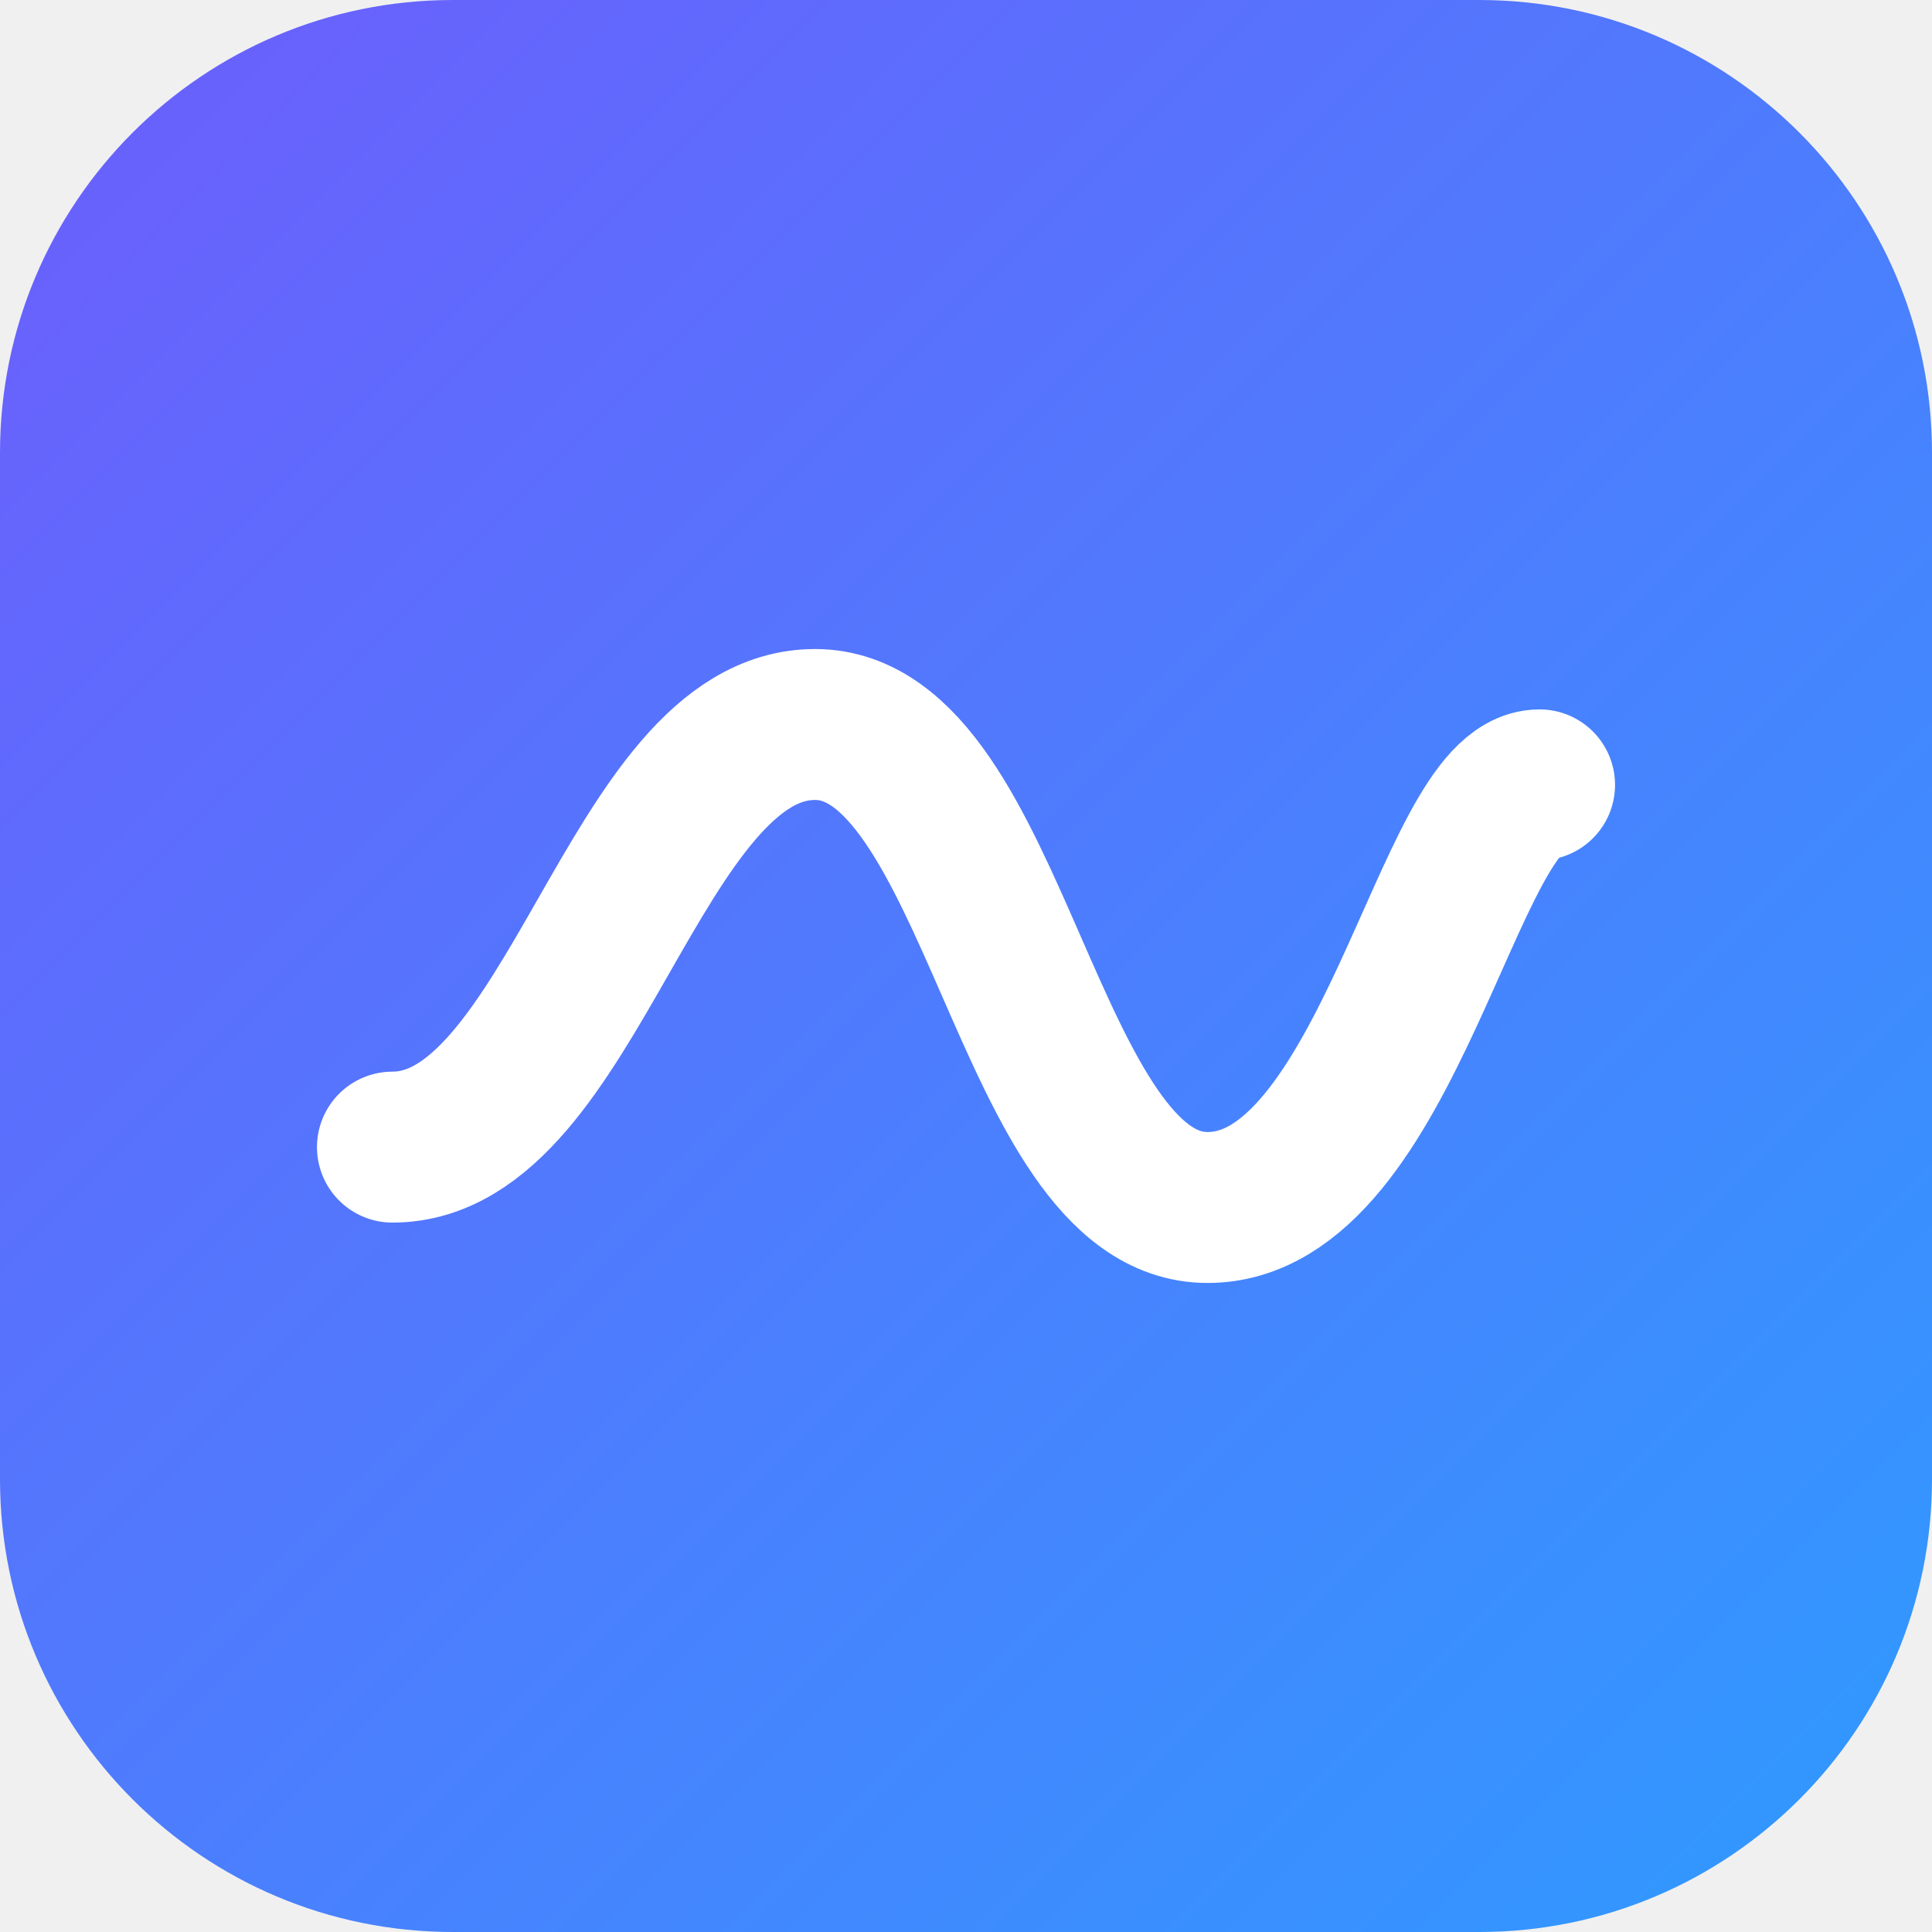
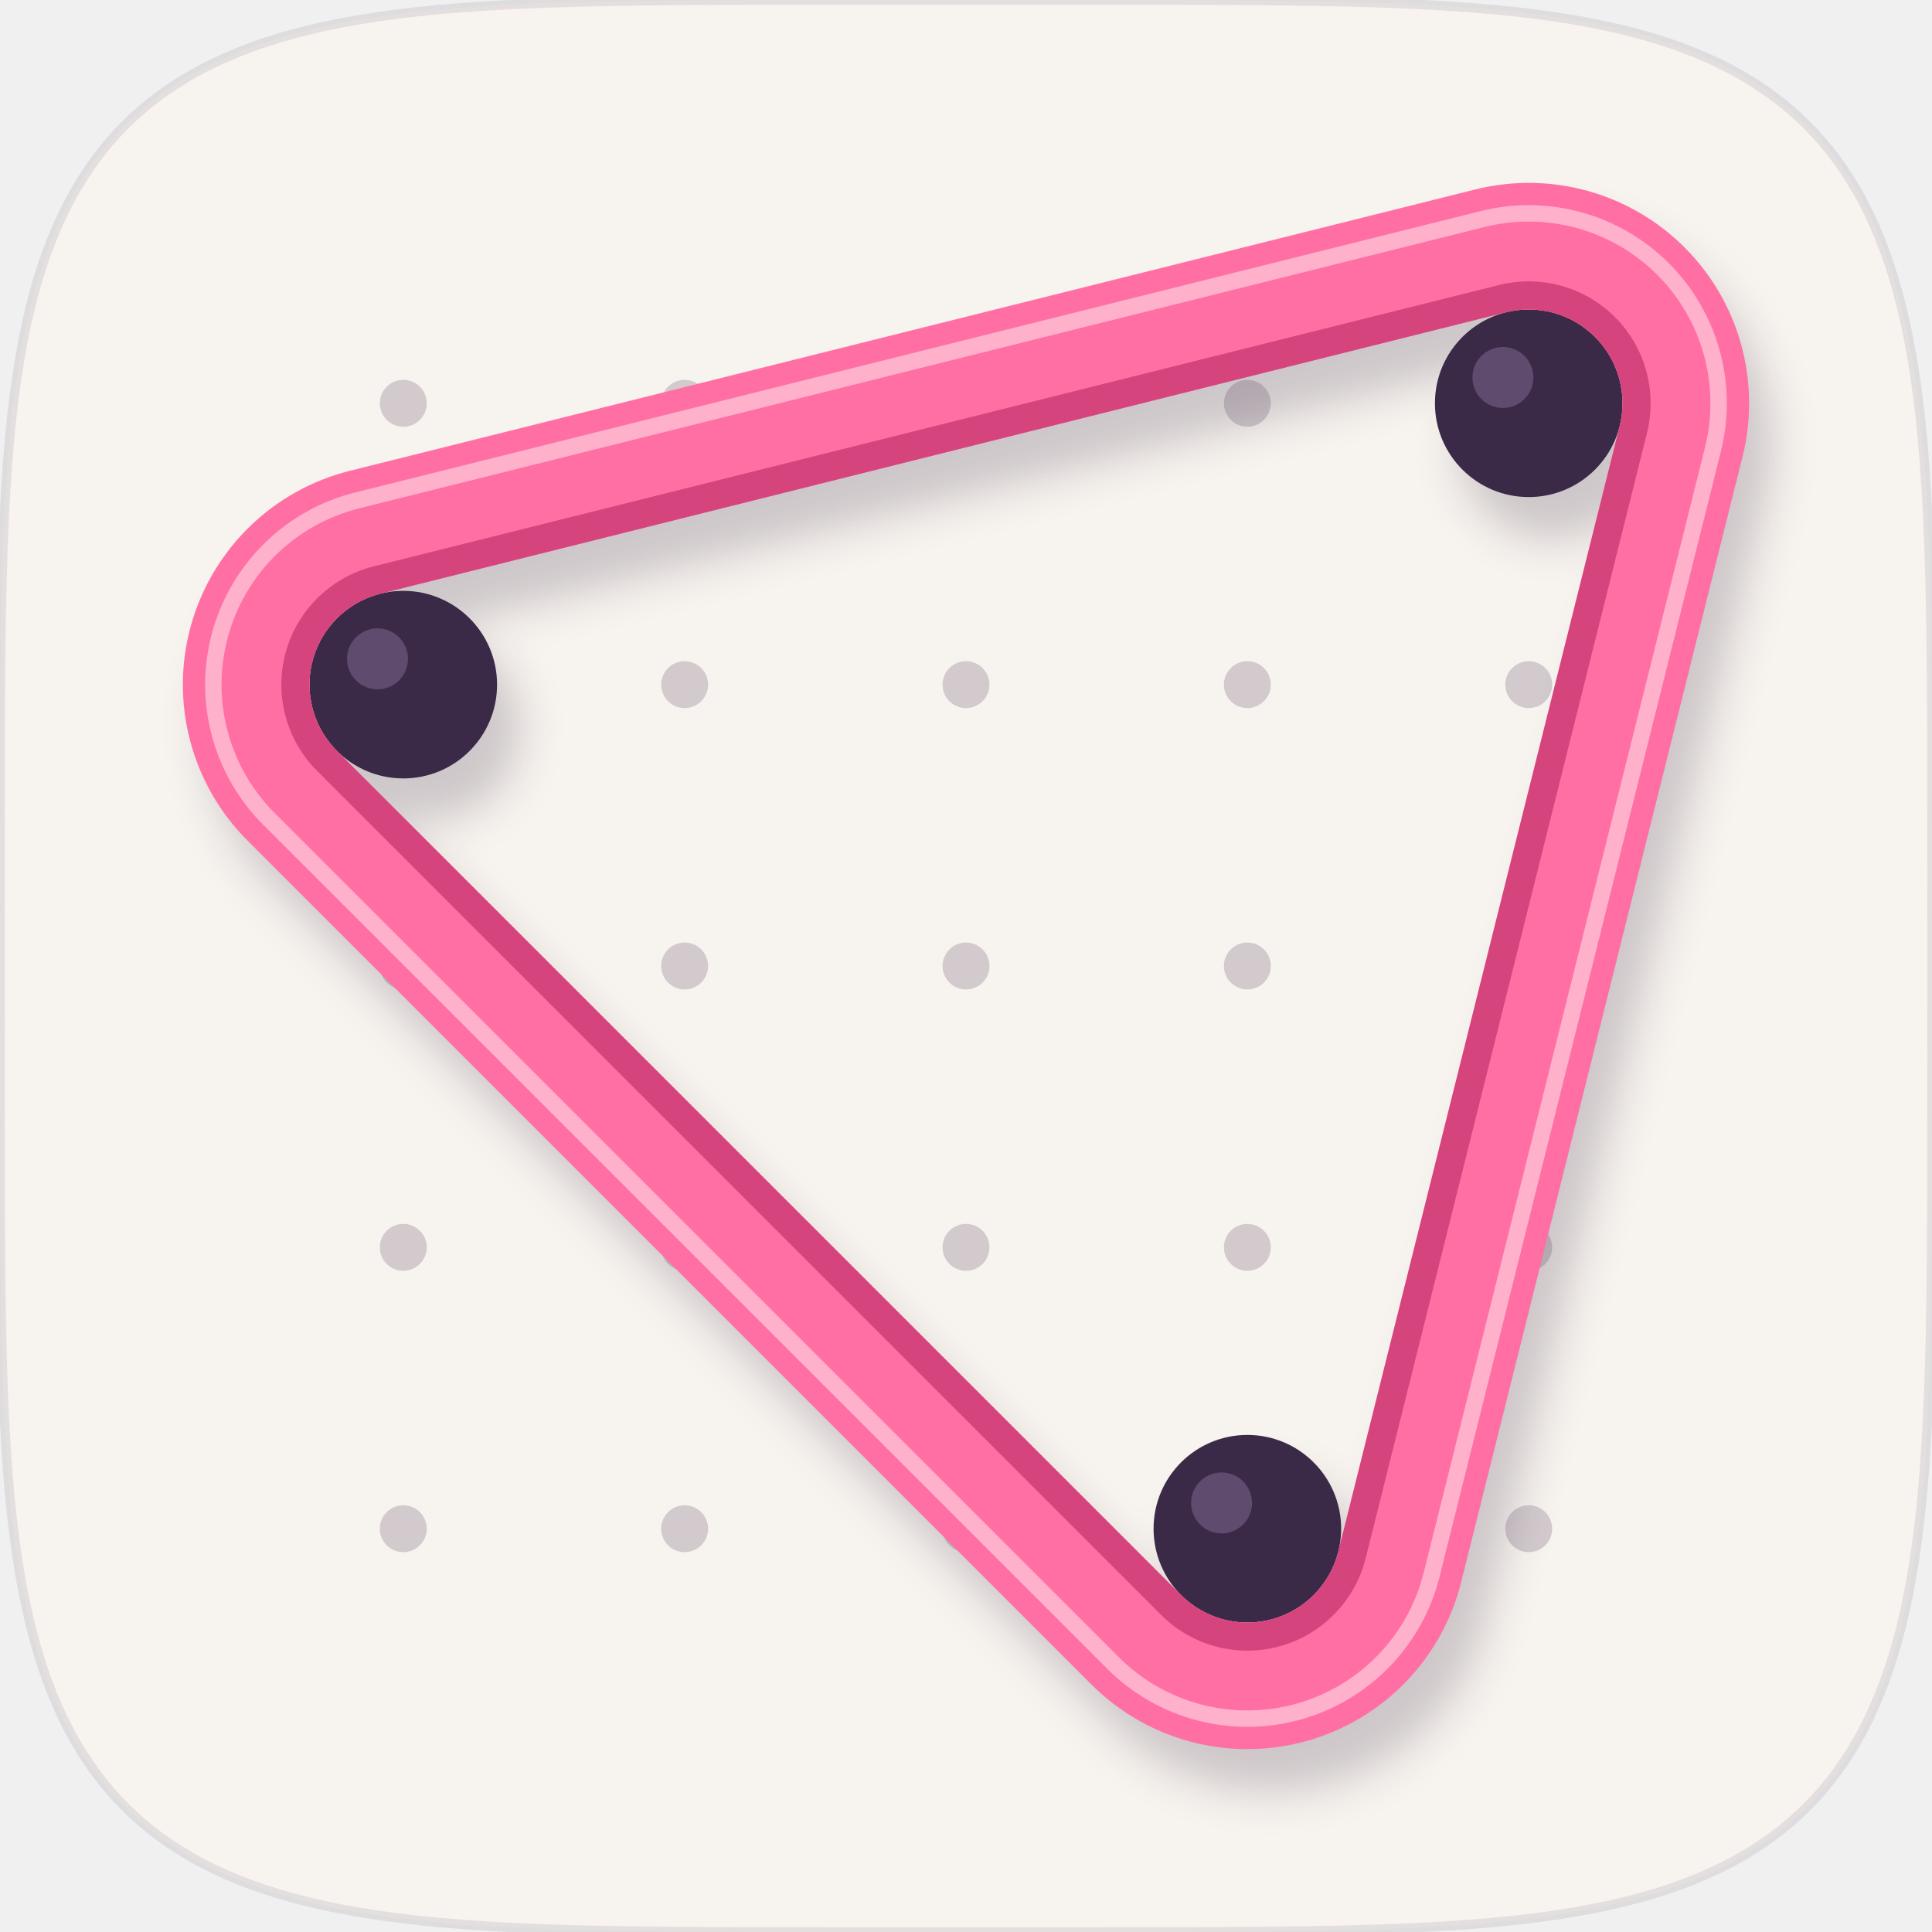
- <svg xmlns="http://www.w3.org/2000/svg" viewBox="0 0 64 64">
+ <svg xmlns="http://www.w3.org/2000/svg" viewBox="0 0 824 824">
  <defs>
-     <linearGradient id="g" x1="0" y1="0" x2="1" y2="1">
-       <stop offset="0" stop-color="#6D5DFC" />
-       <stop offset="1" stop-color="#2E9BFF" />
-     </linearGradient>
+     <filter id="soft" x="-20%" y="-20%" width="140%" height="140%">
+       <feGaussianBlur stdDeviation="9" />
+     </filter>
+     <clipPath id="tile">
+       <path d="M824.00,412.00L823.95,505.51L823.80,535.37L823.55,557.07L823.21,574.71L822.76,589.84L822.21,603.21L821.56,615.26L820.81,626.28L819.97,636.47L819.02,645.95L817.96,654.84L816.81,663.20L815.55,671.12L814.19,678.62L812.73,685.76L811.16,692.56L809.48,699.07L807.70,705.29L805.81,711.25L803.80,716.97L801.69,722.46L799.47,727.73L797.13,732.80L794.68,737.68L792.11,742.38L789.42,746.89L786.61,751.24L783.68,755.43L780.62,759.46L777.44,763.34L774.12,767.08L770.67,770.67L767.08,774.12L763.34,777.44L759.46,780.62L755.43,783.68L751.24,786.61L746.89,789.42L742.38,792.11L737.68,794.68L732.80,797.13L727.73,799.47L722.46,801.69L716.97,803.80L711.25,805.81L705.29,807.70L699.07,809.48L692.56,811.16L685.76,812.73L678.62,814.19L671.12,815.55L663.20,816.81L654.84,817.96L645.95,819.02L636.47,819.97L626.28,820.81L615.26,821.56L603.21,822.21L589.84,822.76L574.71,823.21L557.07,823.55L535.37,823.80L505.51,823.95L412.00,824.00L318.49,823.95L288.63,823.80L266.93,823.55L249.29,823.21L234.16,822.76L220.79,822.21L208.74,821.56L197.72,820.81L187.53,819.97L178.05,819.02L169.16,817.96L160.80,816.81L152.88,815.55L145.38,814.19L138.24,812.73L131.44,811.16L124.93,809.48L118.71,807.70L112.75,805.81L107.03,803.80L101.54,801.69L96.27,799.47L91.20,797.13L86.32,794.68L81.62,792.11L77.11,789.42L72.76,786.61L68.57,783.68L64.54,780.62L60.66,777.44L56.92,774.12L53.33,770.67L49.88,767.08L46.56,763.34L43.38,759.46L40.32,755.43L37.39,751.24L34.58,746.89L31.89,742.38L29.32,737.68L26.87,732.80L24.53,727.73L22.31,722.46L20.20,716.97L18.19,711.25L16.30,705.29L14.52,699.07L12.84,692.56L11.27,685.76L9.81,678.62L8.45,671.12L7.19,663.20L6.04,654.84L4.98,645.95L4.03,636.47L3.19,626.28L2.44,615.26L1.79,603.21L1.24,589.84L0.79,574.71L0.45,557.07L0.20,535.37L0.05,505.51L0.00,412.00L0.05,318.49L0.20,288.63L0.45,266.93L0.79,249.29L1.24,234.16L1.79,220.79L2.44,208.74L3.19,197.72L4.03,187.53L4.98,178.05L6.04,169.16L7.19,160.80L8.45,152.88L9.81,145.38L11.27,138.24L12.84,131.44L14.52,124.93L16.30,118.71L18.19,112.75L20.20,107.03L22.31,101.54L24.53,96.27L26.87,91.20L29.32,86.32L31.89,81.62L34.58,77.11L37.39,72.76L40.32,68.57L43.38,64.54L46.56,60.66L49.88,56.92L53.33,53.33L56.92,49.88L60.66,46.56L64.54,43.38L68.57,40.32L72.76,37.39L77.11,34.58L81.62,31.89L86.32,29.32L91.20,26.87L96.27,24.53L101.54,22.31L107.03,20.20L112.75,18.19L118.71,16.30L124.93,14.52L131.44,12.84L138.24,11.27L145.38,9.81L152.88,8.45L160.80,7.19L169.16,6.04L178.05,4.98L187.53,4.03L197.72,3.19L208.74,2.44L220.79,1.79L234.16,1.24L249.29,0.79L266.93,0.45L288.63,0.20L318.49,0.05L412.00,0.00L505.51,0.05L535.37,0.20L557.07,0.45L574.71,0.79L589.84,1.24L603.21,1.79L615.26,2.44L626.28,3.19L636.47,4.03L645.95,4.98L654.84,6.04L663.20,7.19L671.12,8.45L678.62,9.81L685.76,11.27L692.56,12.84L699.07,14.52L705.29,16.30L711.25,18.19L716.97,20.20L722.46,22.31L727.73,24.53L732.80,26.87L737.68,29.32L742.38,31.89L746.89,34.58L751.24,37.39L755.43,40.32L759.46,43.38L763.34,46.56L767.08,49.88L770.67,53.33L774.12,56.92L777.44,60.66L780.62,64.54L783.68,68.57L786.61,72.76L789.42,77.11L792.11,81.62L794.68,86.32L797.13,91.20L799.47,96.27L801.69,101.54L803.80,107.03L805.81,112.75L807.70,118.71L809.48,124.93L811.16,131.44L812.73,138.24L814.19,145.38L815.55,152.88L816.81,160.80L817.96,169.16L819.02,178.05L819.97,187.53L820.81,197.72L821.56,208.74L822.21,220.79L822.76,234.16L823.21,249.29L823.55,266.93L823.80,288.63L823.95,318.49Z" />
+     </clipPath>
  </defs>
-   <rect width="64" height="64" rx="15" fill="url(#g)" />
-   <path d="M13 38c6 0 8-14 14-14s7 16 13 16 8-14 11-14" fill="none" stroke="#fff" stroke-width="5" stroke-linecap="round" stroke-linejoin="round" />
+   <path d="M824.00,412.00L823.95,505.51L823.80,535.37L823.55,557.07L823.21,574.71L822.76,589.84L822.21,603.21L821.56,615.26L820.81,626.28L819.97,636.47L819.02,645.95L817.96,654.84L816.81,663.20L815.55,671.12L814.19,678.62L812.73,685.76L811.16,692.56L809.48,699.07L807.70,705.29L805.81,711.25L803.80,716.97L801.69,722.46L799.47,727.73L797.13,732.80L794.68,737.68L792.11,742.38L789.42,746.89L786.61,751.24L783.68,755.43L780.62,759.46L777.44,763.34L774.12,767.08L770.67,770.67L767.08,774.12L763.34,777.44L759.46,780.62L755.43,783.68L751.24,786.61L746.89,789.42L742.38,792.11L737.68,794.68L732.80,797.13L727.73,799.47L722.46,801.69L716.97,803.80L711.25,805.81L705.29,807.70L699.07,809.48L692.56,811.16L685.76,812.73L678.62,814.19L671.12,815.55L663.20,816.81L654.84,817.96L645.95,819.02L636.47,819.97L626.28,820.81L615.26,821.56L603.21,822.21L589.84,822.76L574.71,823.21L557.07,823.55L535.37,823.80L505.51,823.95L412.00,824.00L318.49,823.95L288.63,823.80L266.93,823.55L249.29,823.21L234.16,822.76L220.79,822.21L208.74,821.56L197.72,820.81L187.53,819.97L178.05,819.02L169.16,817.96L160.80,816.81L152.88,815.55L145.38,814.19L138.24,812.73L131.44,811.16L124.93,809.48L118.71,807.70L112.75,805.81L107.03,803.80L101.54,801.69L96.27,799.47L91.20,797.13L86.32,794.68L81.62,792.11L77.11,789.42L72.76,786.61L68.57,783.68L64.54,780.62L60.66,777.44L56.92,774.12L53.33,770.67L49.88,767.08L46.56,763.34L43.38,759.46L40.32,755.43L37.39,751.24L34.58,746.89L31.89,742.38L29.32,737.68L26.87,732.80L24.53,727.73L22.31,722.46L20.20,716.97L18.19,711.25L16.30,705.29L14.52,699.07L12.84,692.56L11.27,685.76L9.81,678.62L8.45,671.12L7.19,663.20L6.04,654.84L4.98,645.95L4.03,636.47L3.19,626.28L2.44,615.26L1.79,603.21L1.24,589.84L0.79,574.71L0.45,557.07L0.20,535.37L0.05,505.51L0.00,412.00L0.05,318.49L0.20,288.63L0.45,266.93L0.79,249.29L1.24,234.16L1.79,220.79L2.44,208.74L3.19,197.72L4.03,187.53L4.98,178.05L6.04,169.16L7.19,160.80L8.45,152.88L9.81,145.38L11.27,138.24L12.84,131.44L14.52,124.93L16.30,118.71L18.19,112.75L20.20,107.03L22.31,101.54L24.53,96.27L26.87,91.20L29.32,86.32L31.89,81.62L34.58,77.11L37.39,72.76L40.32,68.57L43.38,64.54L46.56,60.66L49.88,56.92L53.33,53.33L56.92,49.88L60.66,46.56L64.54,43.38L68.57,40.32L72.76,37.39L77.11,34.58L81.62,31.89L86.32,29.32L91.20,26.87L96.27,24.53L101.54,22.31L107.03,20.20L112.75,18.19L118.71,16.30L124.93,14.52L131.44,12.84L138.24,11.27L145.38,9.81L152.88,8.45L160.80,7.19L169.16,6.04L178.05,4.98L187.53,4.03L197.72,3.19L208.74,2.44L220.79,1.79L234.16,1.24L249.29,0.79L266.93,0.45L288.63,0.20L318.49,0.05L412.00,0.00L505.51,0.05L535.37,0.20L557.07,0.45L574.71,0.79L589.84,1.24L603.21,1.79L615.26,2.44L626.28,3.19L636.47,4.03L645.95,4.98L654.84,6.04L663.20,7.19L671.12,8.45L678.62,9.81L685.76,11.27L692.56,12.84L699.07,14.52L705.29,16.30L711.25,18.19L716.97,20.20L722.46,22.31L727.73,24.53L732.80,26.87L737.68,29.32L742.38,31.89L746.89,34.58L751.24,37.39L755.43,40.32L759.46,43.38L763.34,46.56L767.08,49.88L770.67,53.33L774.12,56.92L777.44,60.66L780.62,64.54L783.68,68.57L786.61,72.76L789.42,77.11L792.11,81.62L794.68,86.32L797.13,91.20L799.47,96.27L801.69,101.54L803.80,107.03L805.81,112.75L807.70,118.71L809.48,124.93L811.16,131.44L812.73,138.24L814.19,145.38L815.55,152.88L816.81,160.80L817.96,169.16L819.02,178.05L819.97,187.53L820.81,197.72L821.56,208.74L822.21,220.79L822.76,234.16L823.21,249.29L823.55,266.93L823.80,288.63L823.95,318.49Z" fill="#f7f3ee" />
+   <g clip-path="url(#tile)">
+     <g fill="#3a2a47" opacity="0.2">
+       <circle cx="172" cy="172" r="10" />
+       <circle cx="292" cy="172" r="10" />
+       <circle cx="412" cy="172" r="10" />
+       <circle cx="532" cy="172" r="10" />
+       <circle cx="292" cy="292" r="10" />
+       <circle cx="412" cy="292" r="10" />
+       <circle cx="532" cy="292" r="10" />
+       <circle cx="652" cy="292" r="10" />
+       <circle cx="172" cy="412" r="10" />
+       <circle cx="292" cy="412" r="10" />
+       <circle cx="412" cy="412" r="10" />
+       <circle cx="532" cy="412" r="10" />
+       <circle cx="652" cy="412" r="10" />
+       <circle cx="172" cy="532" r="10" />
+       <circle cx="292" cy="532" r="10" />
+       <circle cx="412" cy="532" r="10" />
+       <circle cx="532" cy="532" r="10" />
+       <circle cx="652" cy="532" r="10" />
+       <circle cx="172" cy="652" r="10" />
+       <circle cx="292" cy="652" r="10" />
+       <circle cx="412" cy="652" r="10" />
+       <circle cx="652" cy="652" r="10" />
+     </g>
+     <g opacity="0.22" filter="url(#soft)" transform="translate(10 18)">
+       <path d="M155.75,227.00L635.75,107.00A67,67 0 0 1 717.00,188.25L597.00,668.25A67,67 0 0 1 484.62,699.38L124.62,339.38A67,67 0 0 1 155.75,227.00Z" fill="none" stroke="#3a2a47" stroke-width="54" />
+       <circle cx="172" cy="292" r="40" fill="#3a2a47" />
+       <circle cx="652" cy="172" r="40" fill="#3a2a47" />
+       <circle cx="532" cy="652" r="40" fill="#3a2a47" />
+     </g>
+     <circle cx="172" cy="292" r="40" fill="#3a2a47" />
+     <circle cx="652" cy="172" r="40" fill="#3a2a47" />
+     <circle cx="532" cy="652" r="40" fill="#3a2a47" />
+     <circle cx="161" cy="281" r="13" fill="#5e4b6e" />
+     <circle cx="641" cy="161" r="13" fill="#5e4b6e" />
+     <circle cx="521" cy="641" r="13" fill="#5e4b6e" />
+     <path d="M155.75,227.00L635.75,107.00A67,67 0 0 1 717.00,188.25L597.00,668.25A67,67 0 0 1 484.62,699.38L124.62,339.38A67,67 0 0 1 155.75,227.00Z" fill="none" stroke="#ff6fa3" stroke-width="54" />
+     <path d="M160.84,247.37L640.84,127.37A46,46 0 0 1 696.63,183.16L576.63,663.16A46,46 0 0 1 499.47,684.53L139.47,324.53A46,46 0 0 1 160.84,247.37Z" fill="none" stroke="#d6447e" stroke-width="12" />
+     <path d="M152.35,213.42L632.35,93.42A81,81 0 0 1 730.58,191.65L610.58,671.65A81,81 0 0 1 474.72,709.28L114.72,349.28A81,81 0 0 1 152.35,213.42Z" fill="none" stroke="#ffb0cb" stroke-width="7" />
+   </g>
+   <path d="M824.00,412.00L823.95,505.51L823.80,535.37L823.55,557.07L823.21,574.71L822.76,589.84L822.21,603.21L821.56,615.26L820.81,626.28L819.97,636.47L819.02,645.95L817.96,654.84L816.81,663.20L815.55,671.12L814.19,678.62L812.73,685.76L811.16,692.56L809.48,699.07L807.70,705.29L805.81,711.25L803.80,716.97L801.69,722.46L799.47,727.73L797.13,732.80L794.68,737.68L792.11,742.38L789.42,746.89L786.61,751.24L783.68,755.43L780.62,759.46L777.44,763.34L774.12,767.08L770.67,770.67L767.08,774.12L763.34,777.44L759.46,780.62L755.43,783.68L751.24,786.61L746.89,789.42L742.38,792.11L737.68,794.68L732.80,797.13L727.73,799.47L722.46,801.69L716.97,803.80L711.25,805.81L705.29,807.70L699.07,809.48L692.56,811.16L685.76,812.73L678.62,814.19L671.12,815.55L663.20,816.81L654.84,817.96L645.95,819.02L636.47,819.97L626.28,820.81L615.26,821.56L603.21,822.21L589.84,822.76L574.71,823.21L557.07,823.55L535.37,823.80L505.51,823.95L412.00,824.00L318.49,823.95L288.63,823.80L266.93,823.55L249.29,823.21L234.16,822.76L220.79,822.21L208.74,821.56L197.72,820.81L187.53,819.97L178.05,819.02L169.16,817.96L160.80,816.81L152.88,815.55L145.38,814.19L138.24,812.73L131.44,811.16L124.93,809.48L118.71,807.70L112.75,805.81L107.03,803.80L101.54,801.69L96.27,799.47L91.20,797.13L86.32,794.68L81.62,792.11L77.11,789.42L72.76,786.61L68.57,783.68L64.54,780.62L60.66,777.44L56.92,774.12L53.33,770.67L49.88,767.08L46.56,763.34L43.38,759.46L40.32,755.43L37.39,751.24L34.58,746.89L31.89,742.38L29.32,737.68L26.87,732.80L24.53,727.73L22.31,722.46L20.20,716.97L18.19,711.25L16.30,705.29L14.52,699.07L12.84,692.56L11.27,685.76L9.81,678.62L8.45,671.12L7.19,663.20L6.04,654.84L4.98,645.95L4.03,636.47L3.19,626.28L2.44,615.26L1.79,603.21L1.24,589.84L0.79,574.71L0.45,557.07L0.20,535.37L0.05,505.51L0.00,412.00L0.05,318.49L0.20,288.63L0.45,266.93L0.79,249.29L1.24,234.16L1.79,220.79L2.44,208.74L3.19,197.72L4.03,187.53L4.98,178.05L6.04,169.16L7.19,160.80L8.45,152.88L9.81,145.38L11.27,138.24L12.84,131.44L14.52,124.93L16.30,118.71L18.19,112.75L20.20,107.03L22.31,101.54L24.53,96.27L26.87,91.20L29.32,86.32L31.89,81.62L34.58,77.11L37.39,72.76L40.32,68.57L43.38,64.54L46.56,60.66L49.88,56.92L53.33,53.33L56.92,49.88L60.66,46.56L64.54,43.38L68.57,40.32L72.76,37.39L77.11,34.58L81.62,31.89L86.32,29.32L91.20,26.87L96.27,24.53L101.54,22.31L107.03,20.20L112.75,18.19L118.71,16.30L124.93,14.52L131.44,12.84L138.24,11.27L145.38,9.81L152.88,8.45L160.80,7.19L169.16,6.04L178.05,4.98L187.53,4.03L197.72,3.19L208.74,2.44L220.79,1.79L234.16,1.24L249.29,0.79L266.93,0.45L288.63,0.20L318.49,0.05L412.00,0.00L505.51,0.05L535.37,0.20L557.07,0.45L574.71,0.79L589.84,1.24L603.21,1.79L615.26,2.44L626.28,3.19L636.47,4.03L645.95,4.98L654.84,6.04L663.20,7.19L671.12,8.45L678.62,9.81L685.76,11.27L692.56,12.84L699.07,14.52L705.29,16.30L711.25,18.19L716.97,20.20L722.46,22.31L727.73,24.53L732.80,26.87L737.68,29.32L742.38,31.89L746.89,34.58L751.24,37.39L755.43,40.32L759.46,43.38L763.34,46.56L767.08,49.88L770.67,53.33L774.12,56.92L777.44,60.66L780.62,64.54L783.68,68.57L786.61,72.76L789.42,77.11L792.11,81.62L794.68,86.32L797.13,91.20L799.47,96.27L801.69,101.54L803.80,107.03L805.81,112.75L807.70,118.71L809.48,124.93L811.16,131.44L812.73,138.24L814.19,145.38L815.55,152.88L816.81,160.80L817.96,169.16L819.02,178.05L819.97,187.53L820.81,197.72L821.56,208.74L822.21,220.79L822.76,234.16L823.21,249.29L823.55,266.93L823.80,288.63L823.95,318.49Z" fill="none" stroke="#3a2a47" stroke-opacity="0.1" stroke-width="4" />
</svg>
